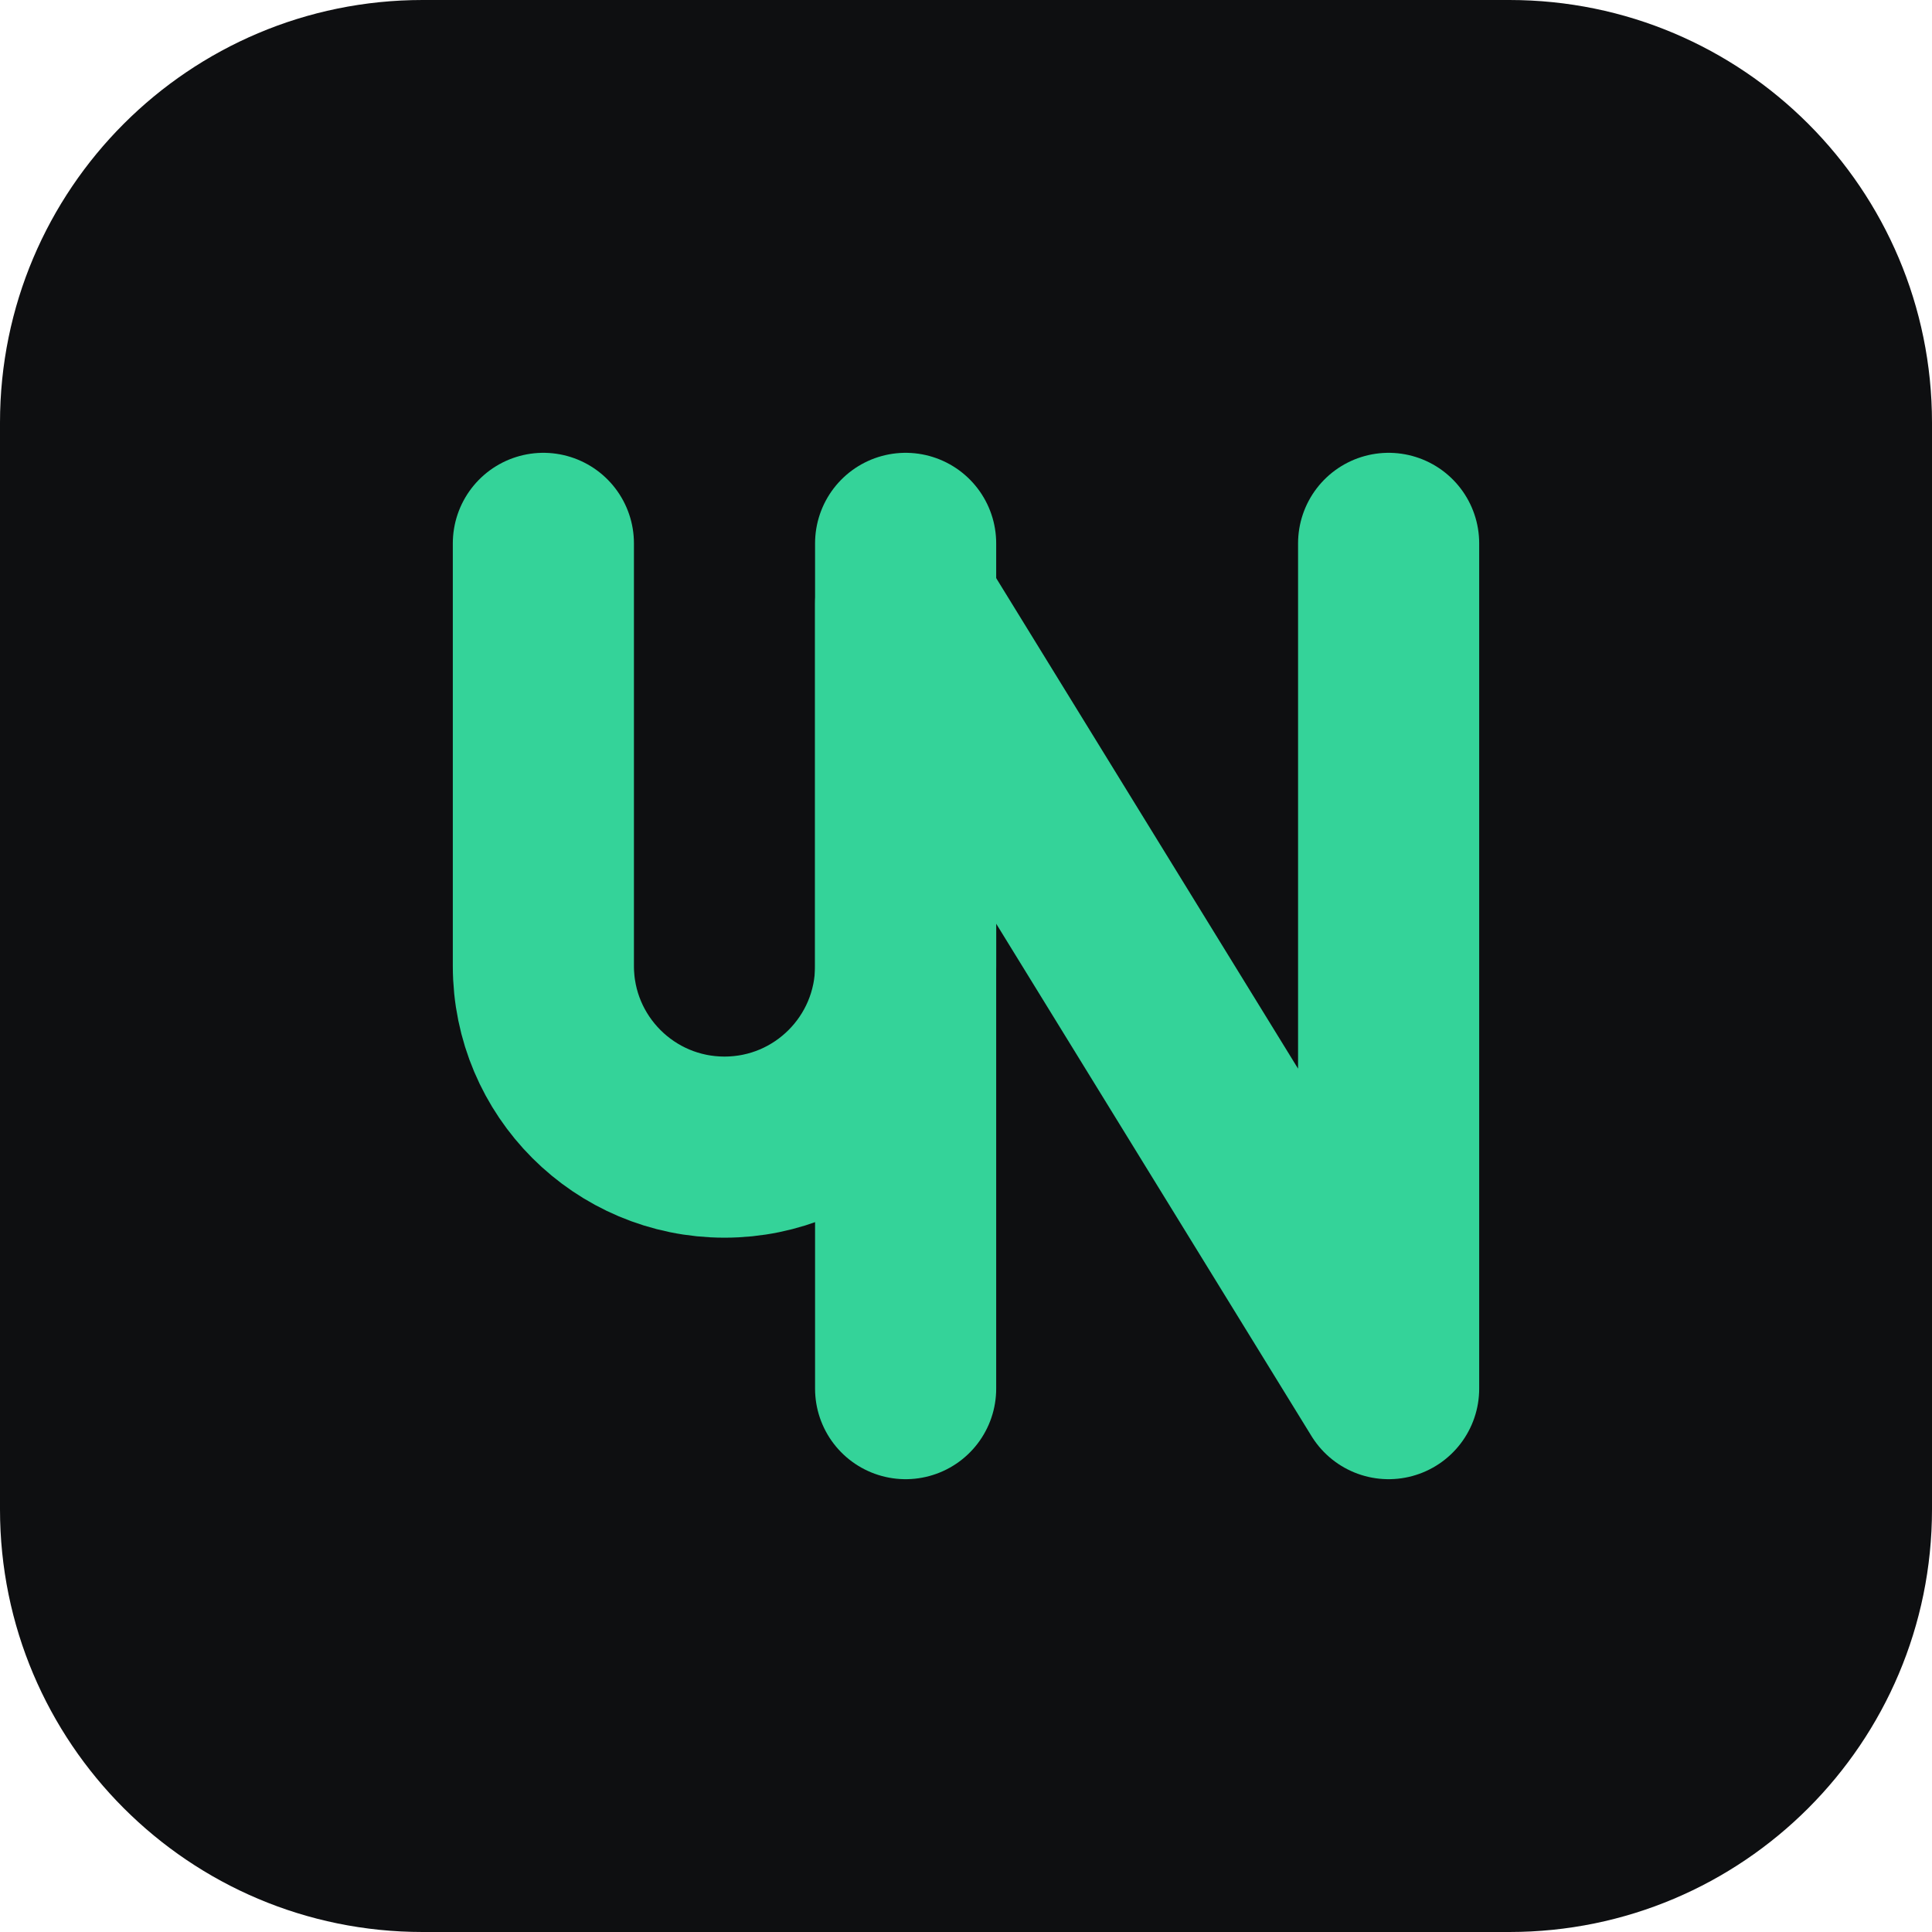
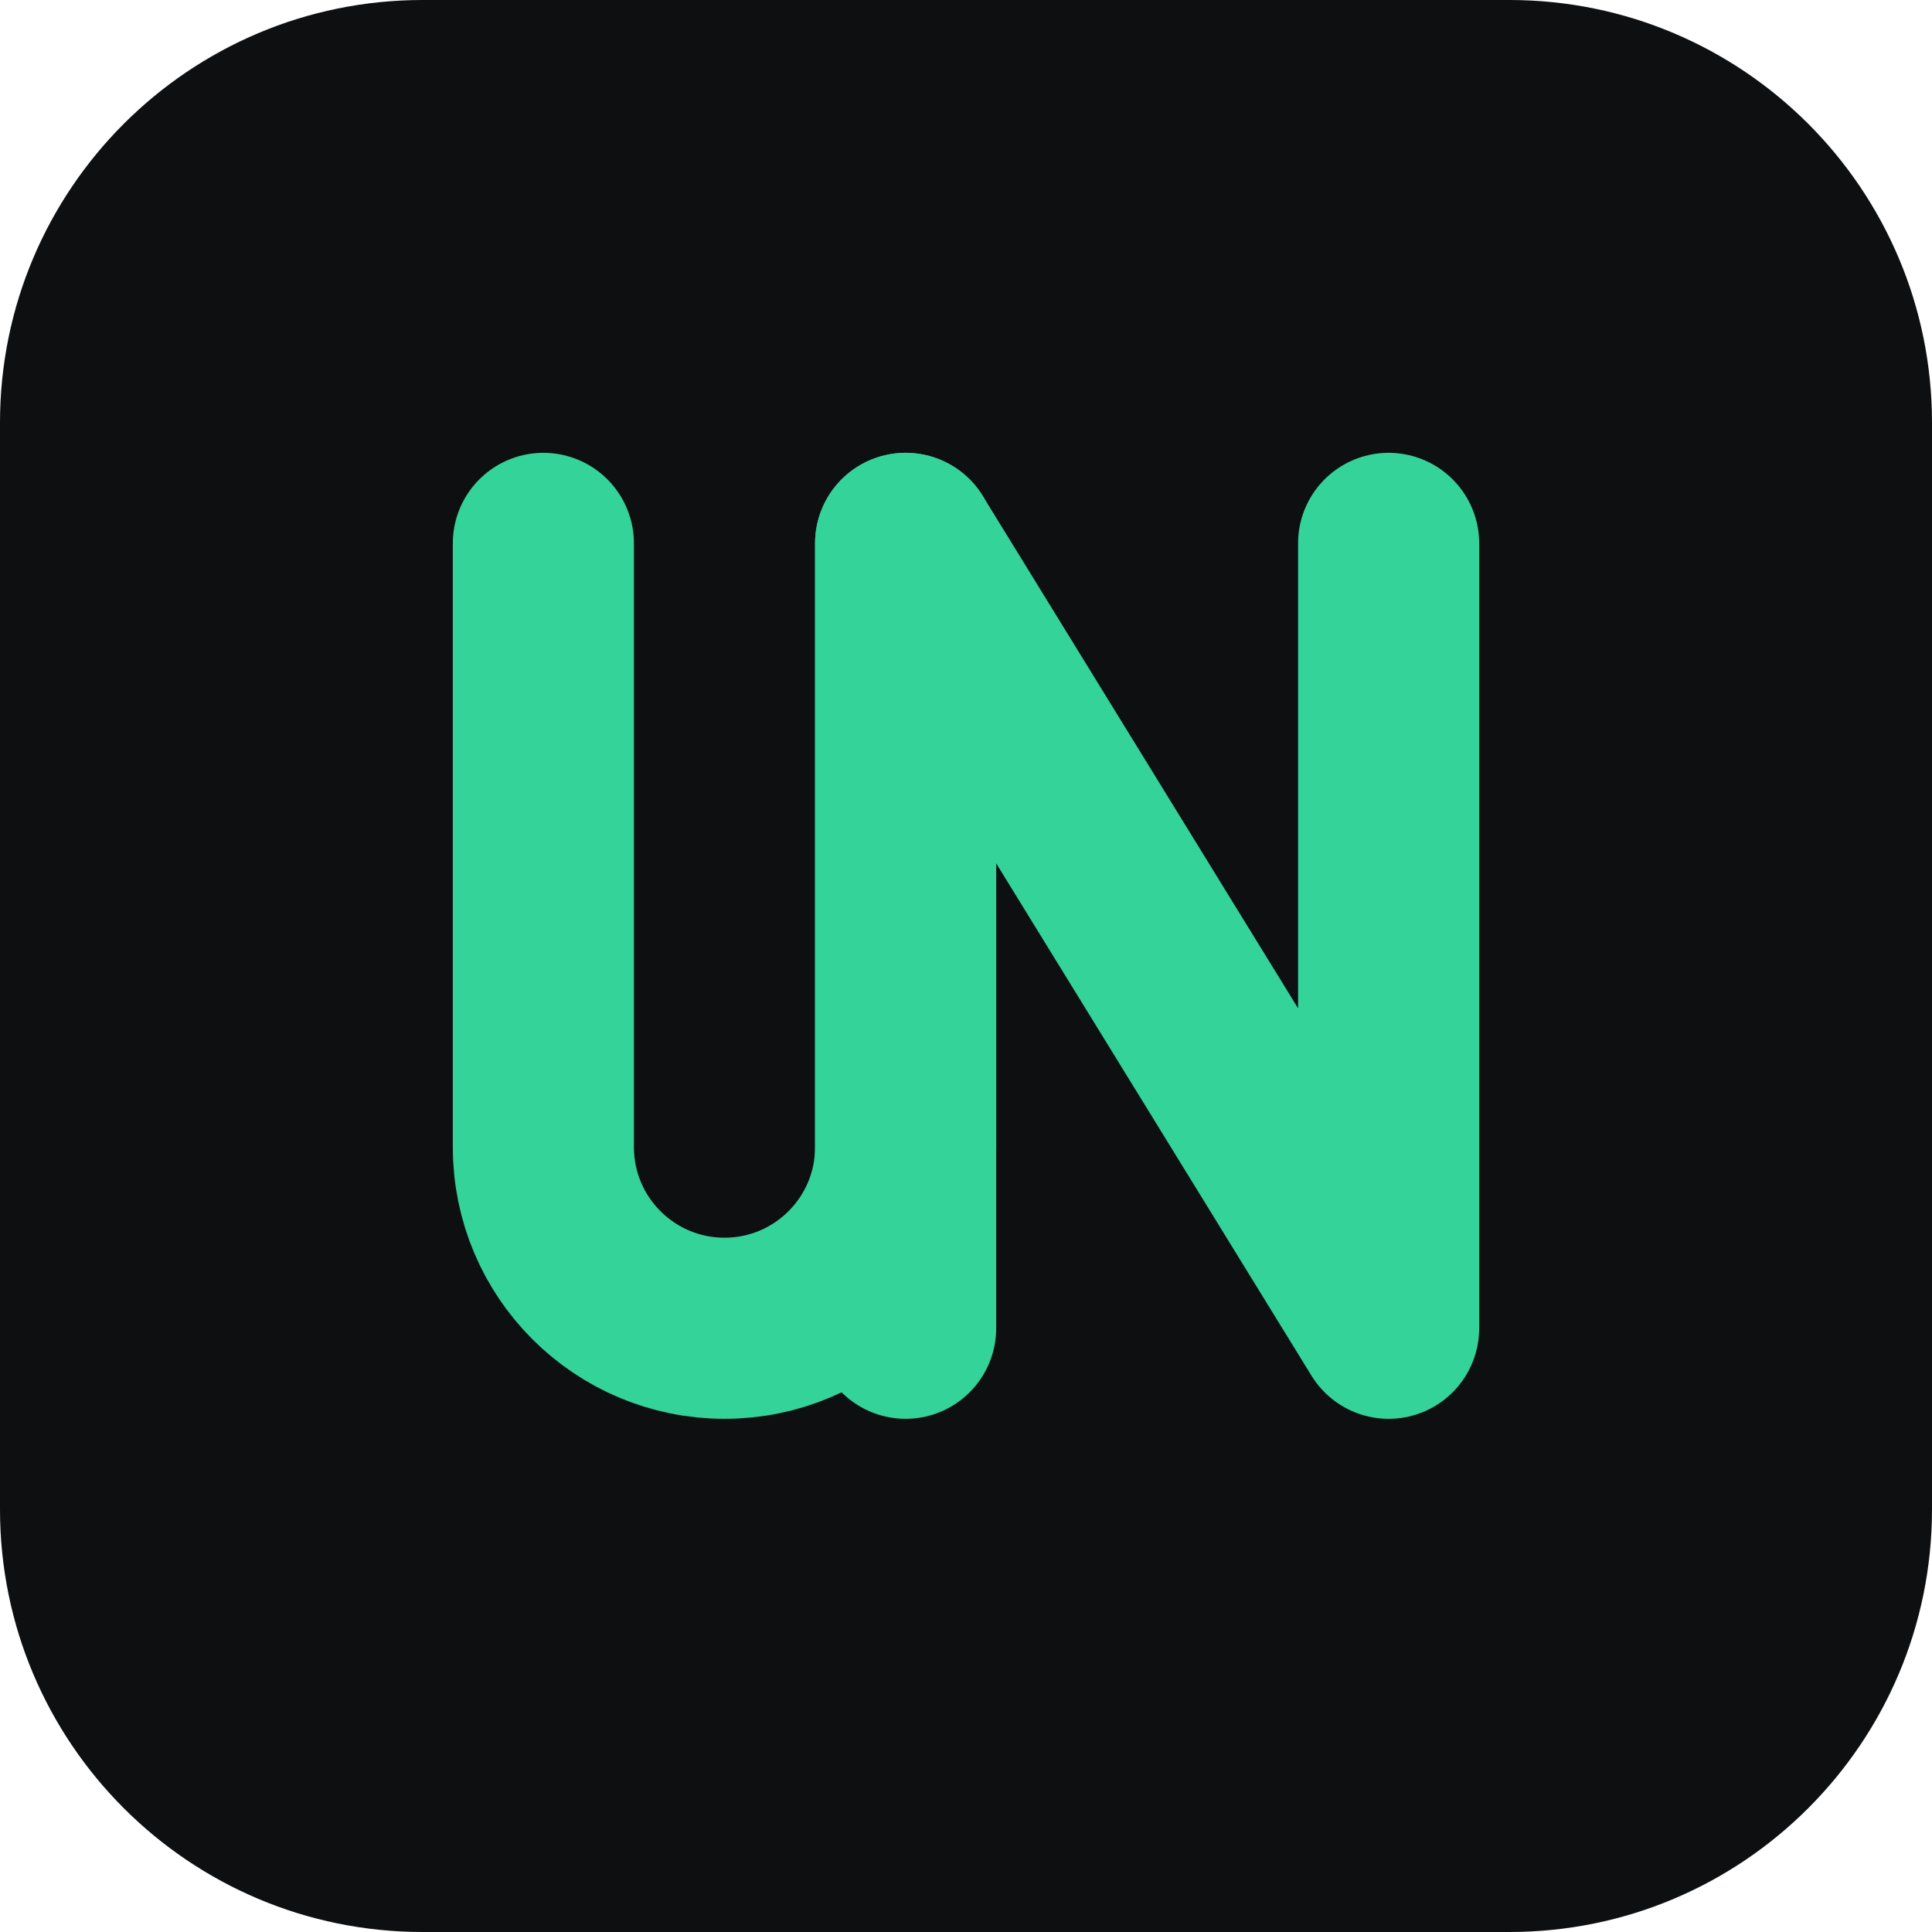
<svg xmlns="http://www.w3.org/2000/svg" viewBox="0 0 32 32">
  <rect width="32" height="32" rx="7" fill="#0e0f11" />
  <g fill="none" stroke="#34d399" stroke-width="3" stroke-linecap="round" stroke-linejoin="round">
-     <path d="M9 9 V16 a3 3 0 0 0 6 0 V9" />
-     <path d="M15 23 V10 L23 23 V9" />
+     <path d="M9 9 V19 a3 3 0 0 0 6 0 V9" />
+     <path d="M15 22 V9 L23 22 V9" />
  </g>
</svg>
